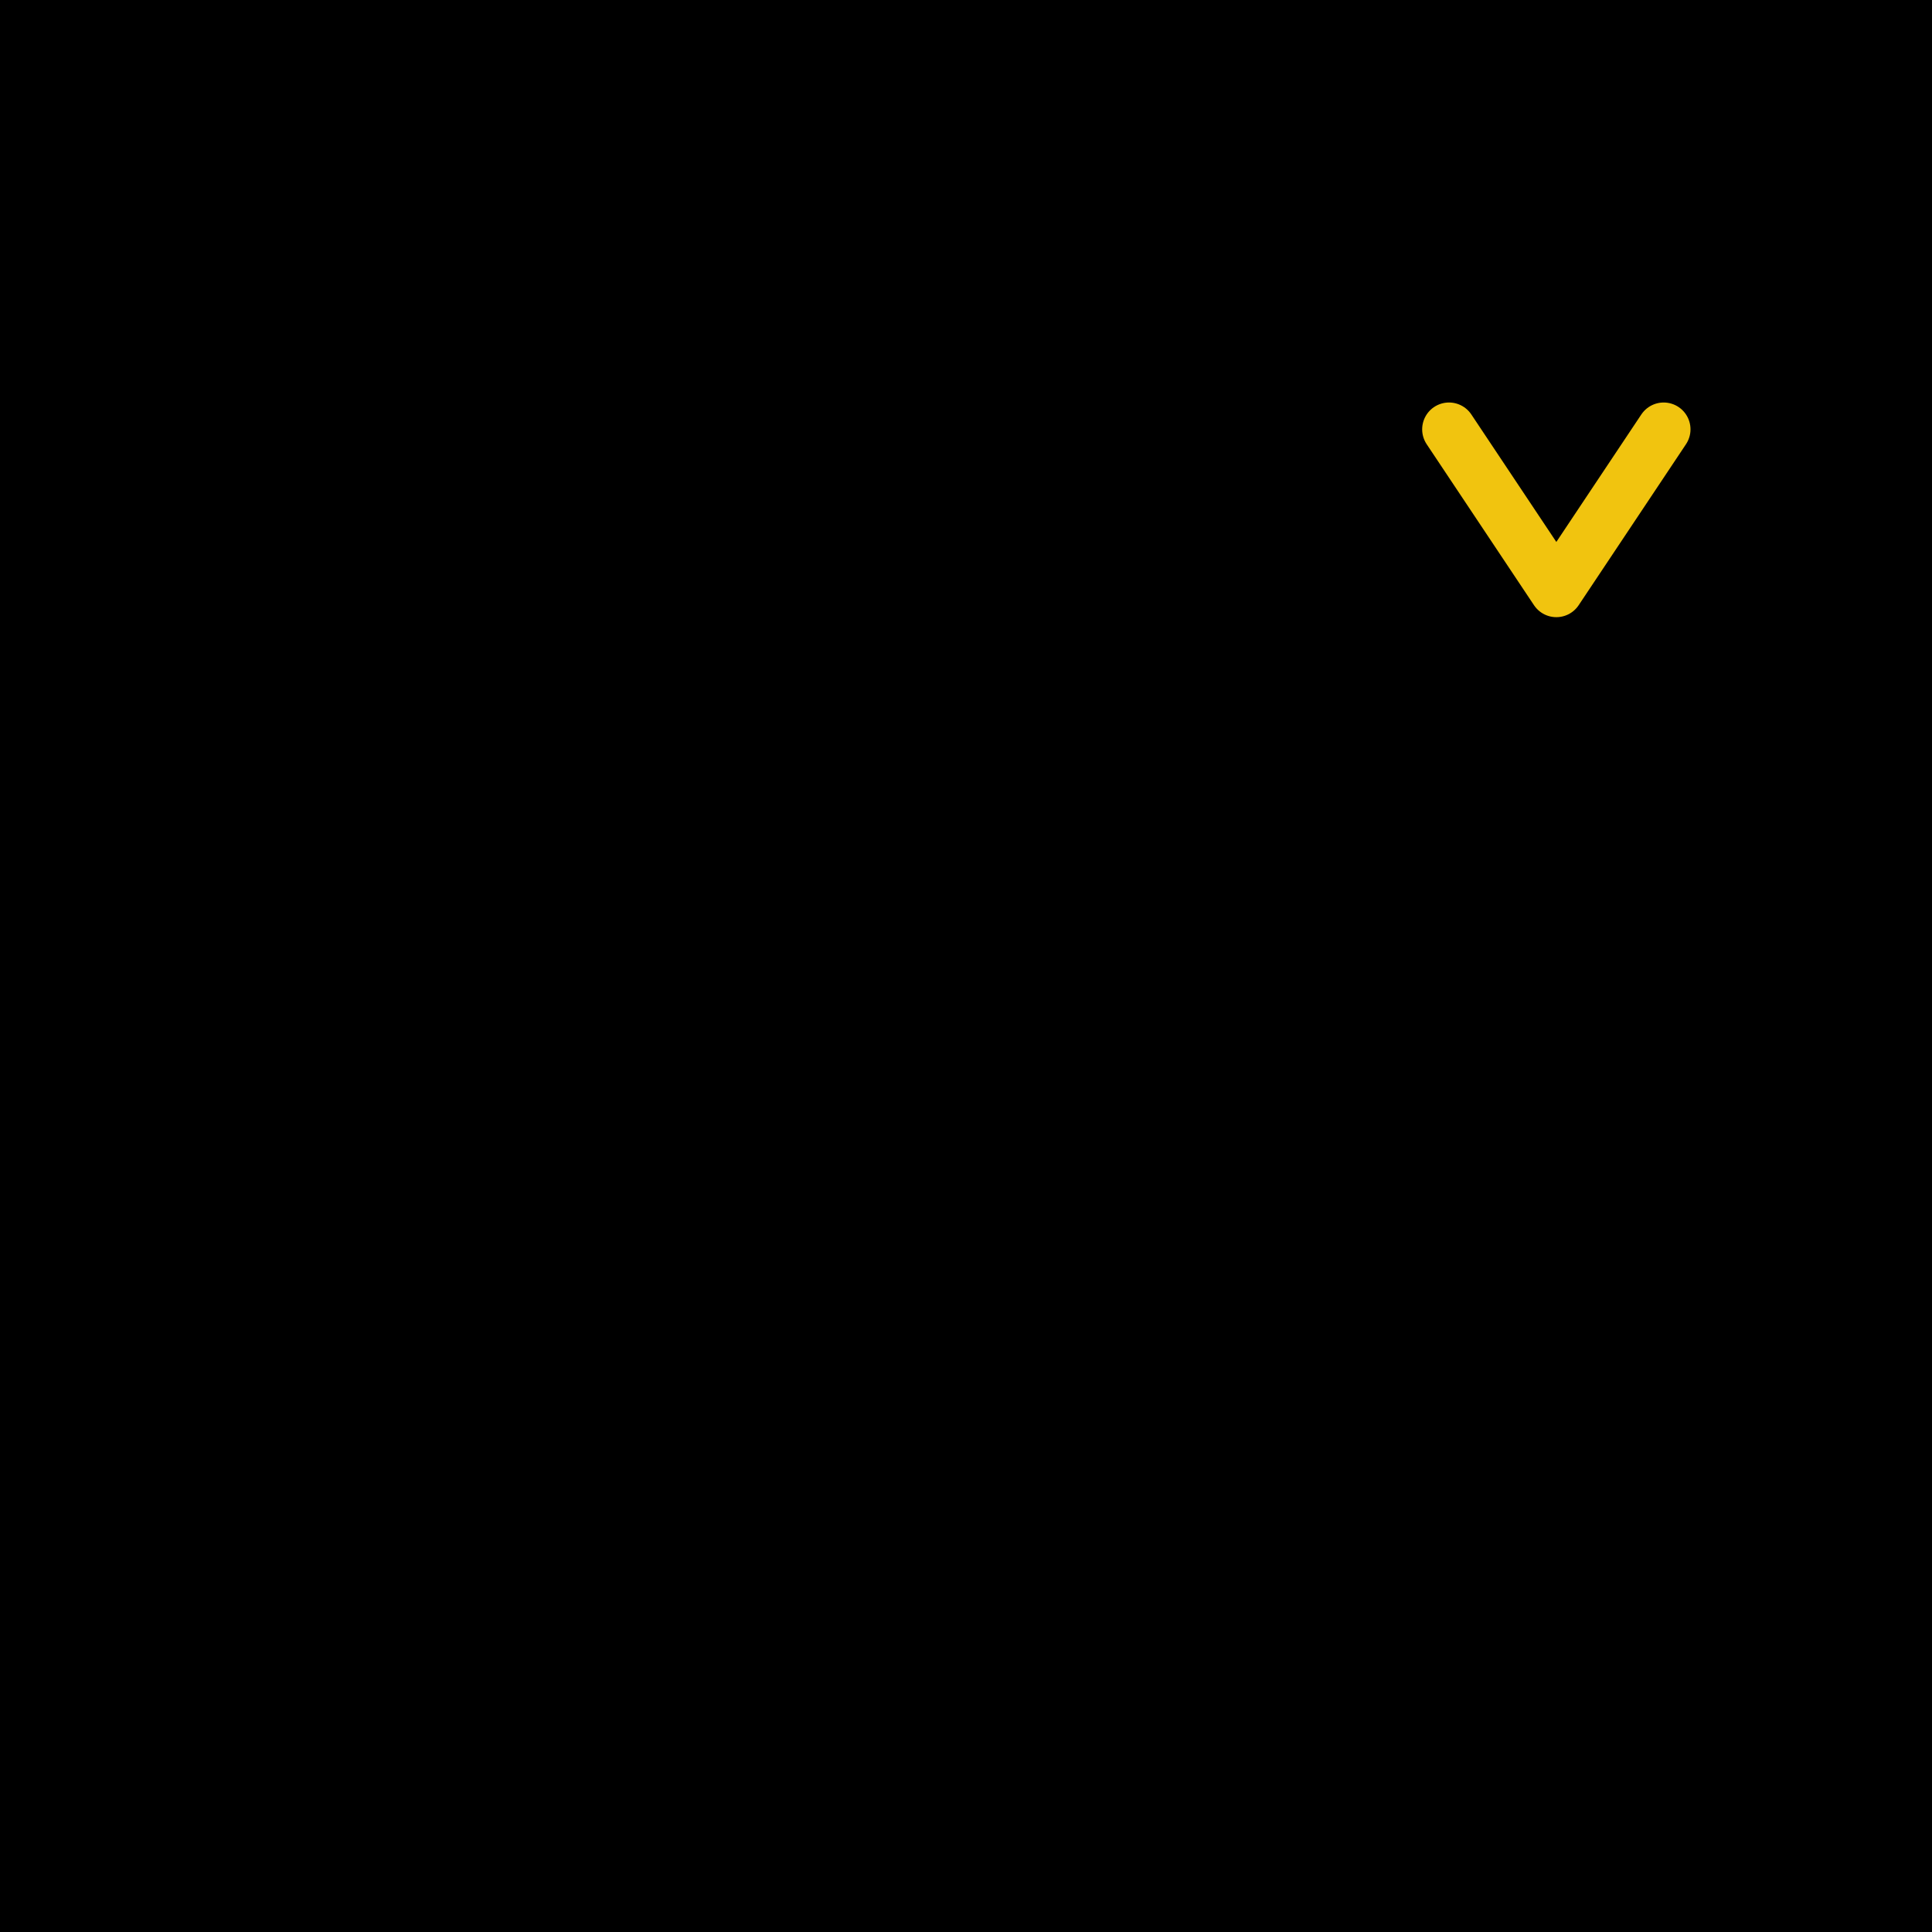
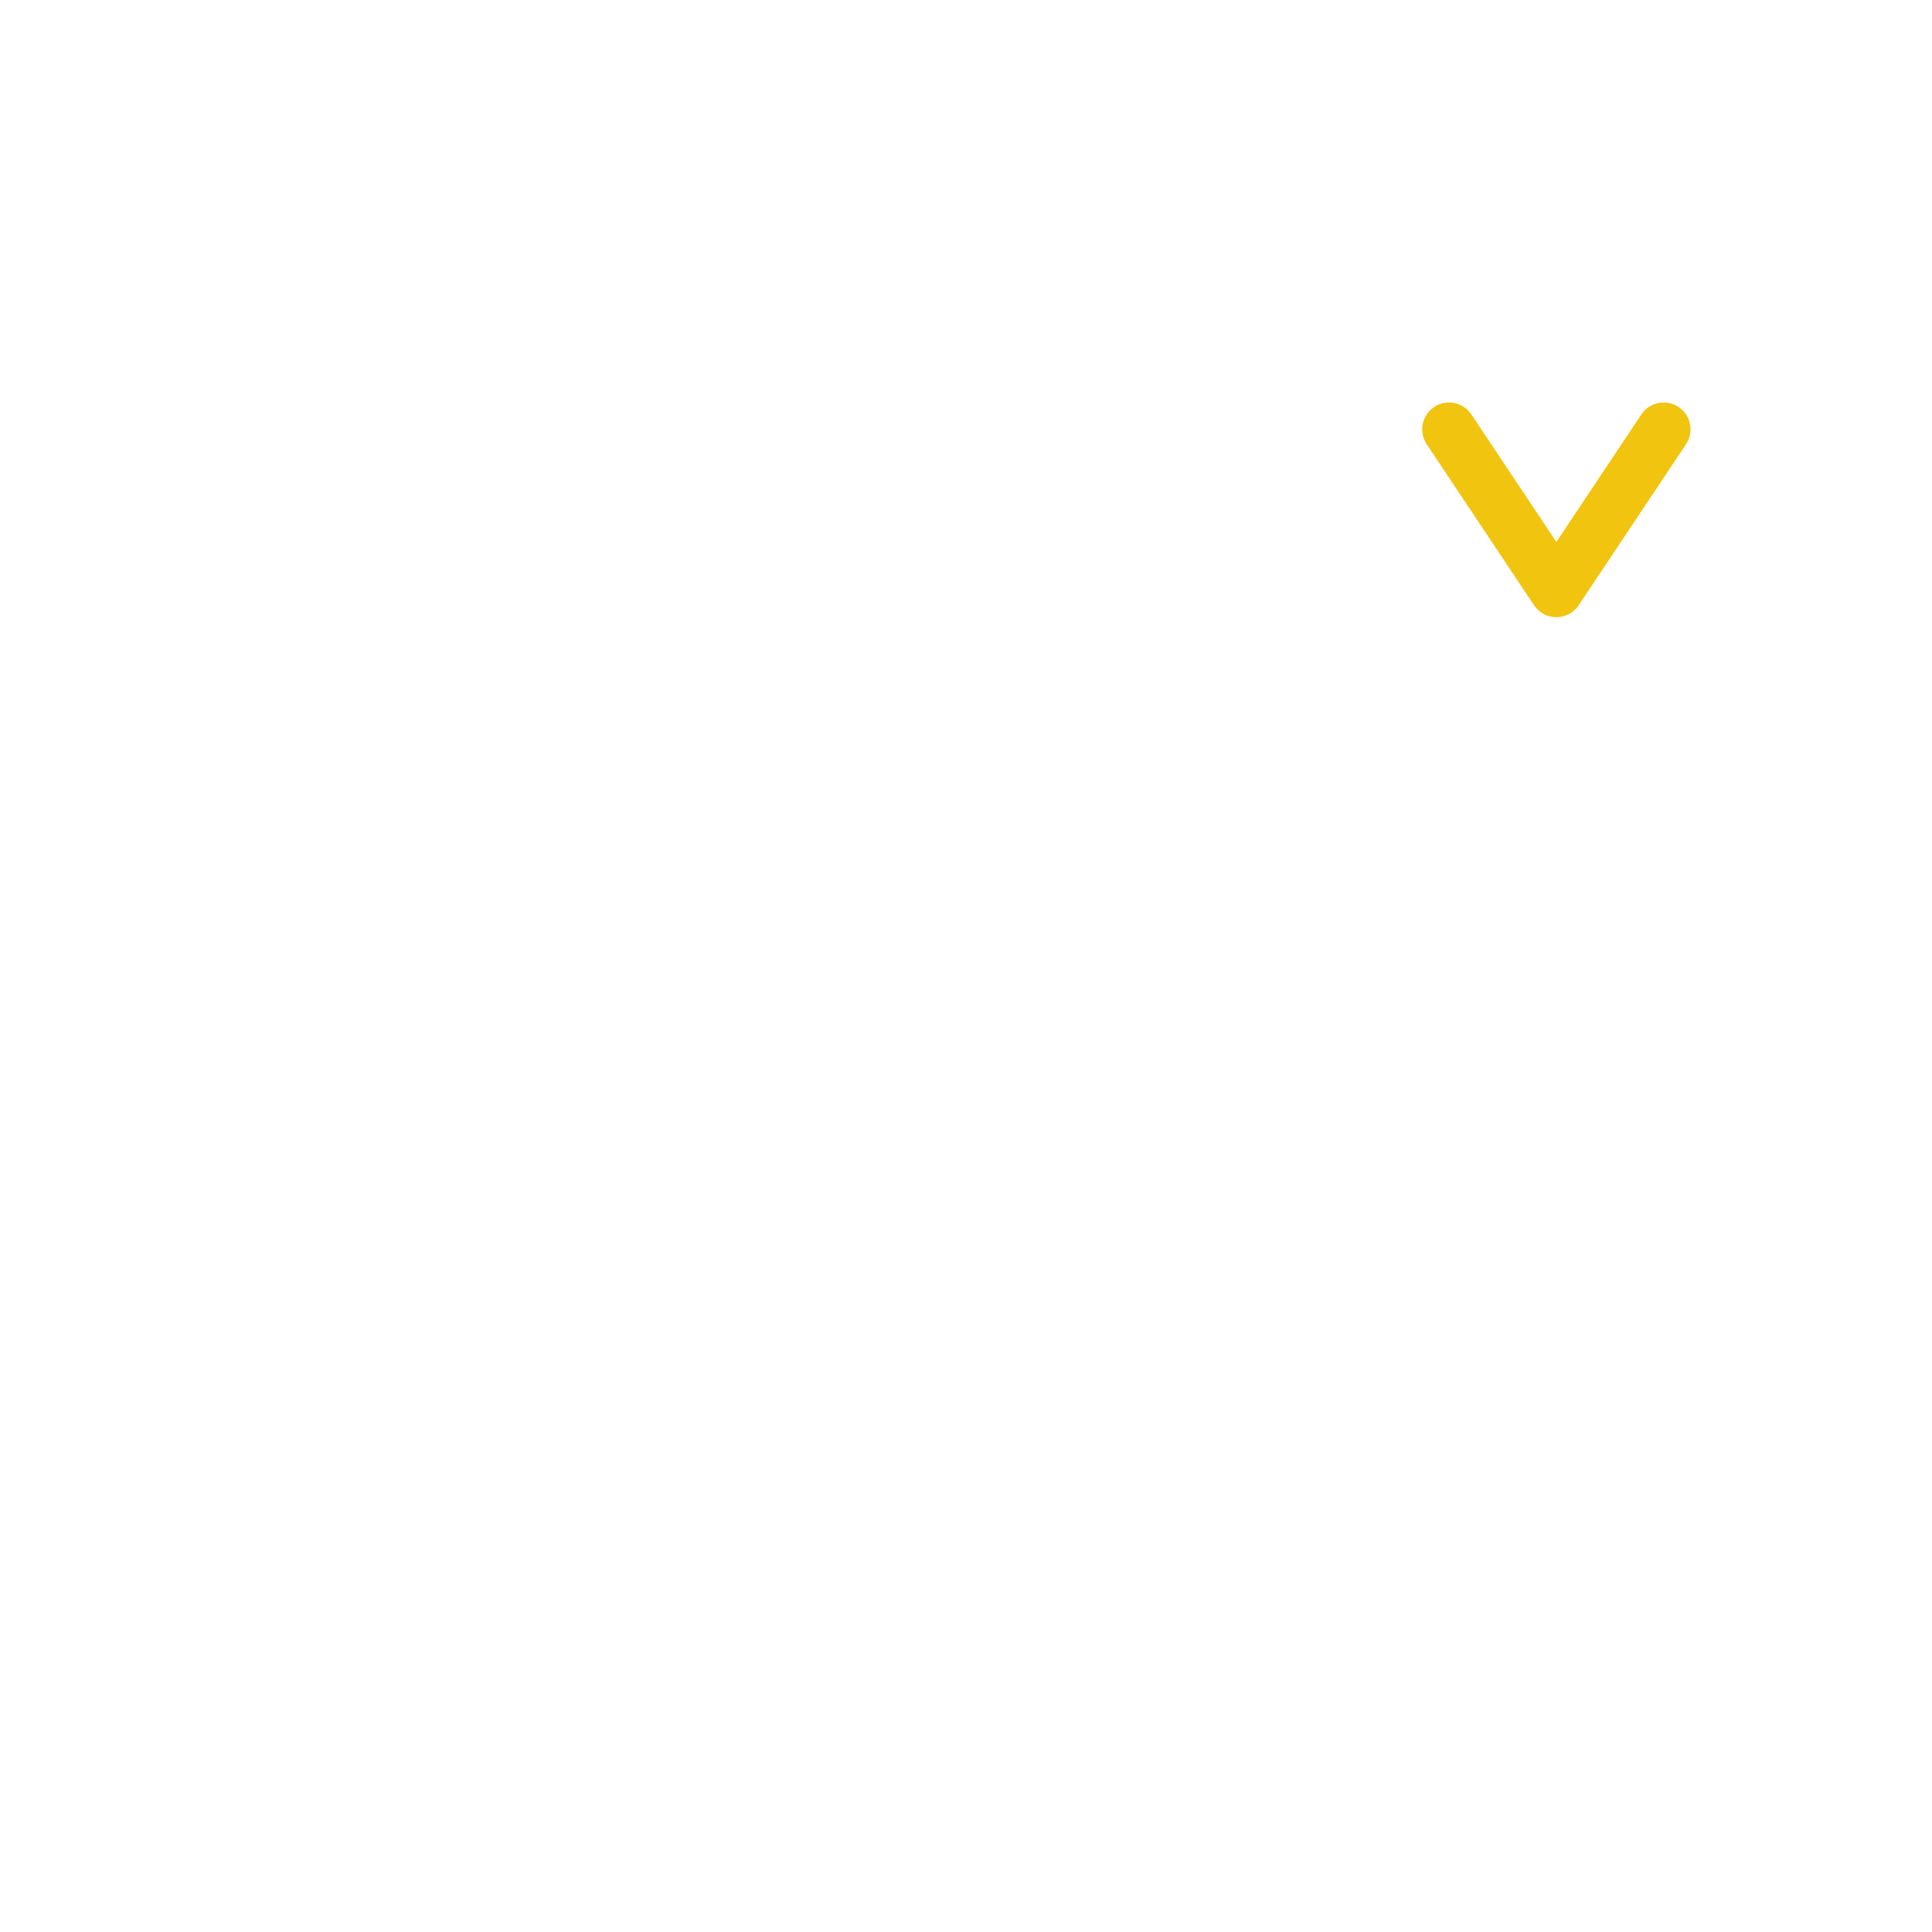
<svg xmlns="http://www.w3.org/2000/svg" viewBox="0 0 144 144">
-   <g filter="url(#activity-state)">
-     <rect x="0" y="0" width="144" height="144" fill="{{backgroundColor}}" />
-     <path d="M40 40v24h12l16 16V24l-16 16h-12z" fill="none" stroke="{{graphic1Color}}" stroke-width="4" stroke-linejoin="round" />
-     <path d="M80 34a16 16 0 0 1 0 36" fill="none" stroke="{{graphic1Color}}" stroke-width="4" stroke-linecap="round" />
-     <path d="M88 24a28 28 0 0 1 0 56" fill="none" stroke="{{graphic1Color}}" stroke-width="3" stroke-linecap="round" />
-     <polyline points="108,32 116,44 124,32" fill="none" stroke="#f1c40f" stroke-width="4" stroke-linecap="round" stroke-linejoin="round" />
-     <text x="72" y="116" text-anchor="middle" dominant-baseline="central" fill="{{textColor}}" font-family="Arial, sans-serif" font-size="20" font-weight="bold">{{mainLabel}}</text>
-     <text x="72" y="138" text-anchor="middle" dominant-baseline="central" fill="{{textColor}}" font-family="Arial, sans-serif" font-size="16">{{subLabel}}</text>
-   </g>
+   <path d="M40 40v24h12l16 16V24l-16 16h-12z" fill="none" stroke="{{graphic1Color}}" stroke-width="4" stroke-linejoin="round" />
+   <path d="M80 34a16 16 0 0 1 0 36" fill="none" stroke="{{graphic1Color}}" stroke-width="4" stroke-linecap="round" />
+   <path d="M88 24a28 28 0 0 1 0 56" fill="none" stroke="{{graphic1Color}}" stroke-width="3" stroke-linecap="round" />
+   <polyline points="108,32 116,44 124,32" fill="none" stroke="#f1c40f" stroke-width="4" stroke-linecap="round" stroke-linejoin="round" />
</svg>
